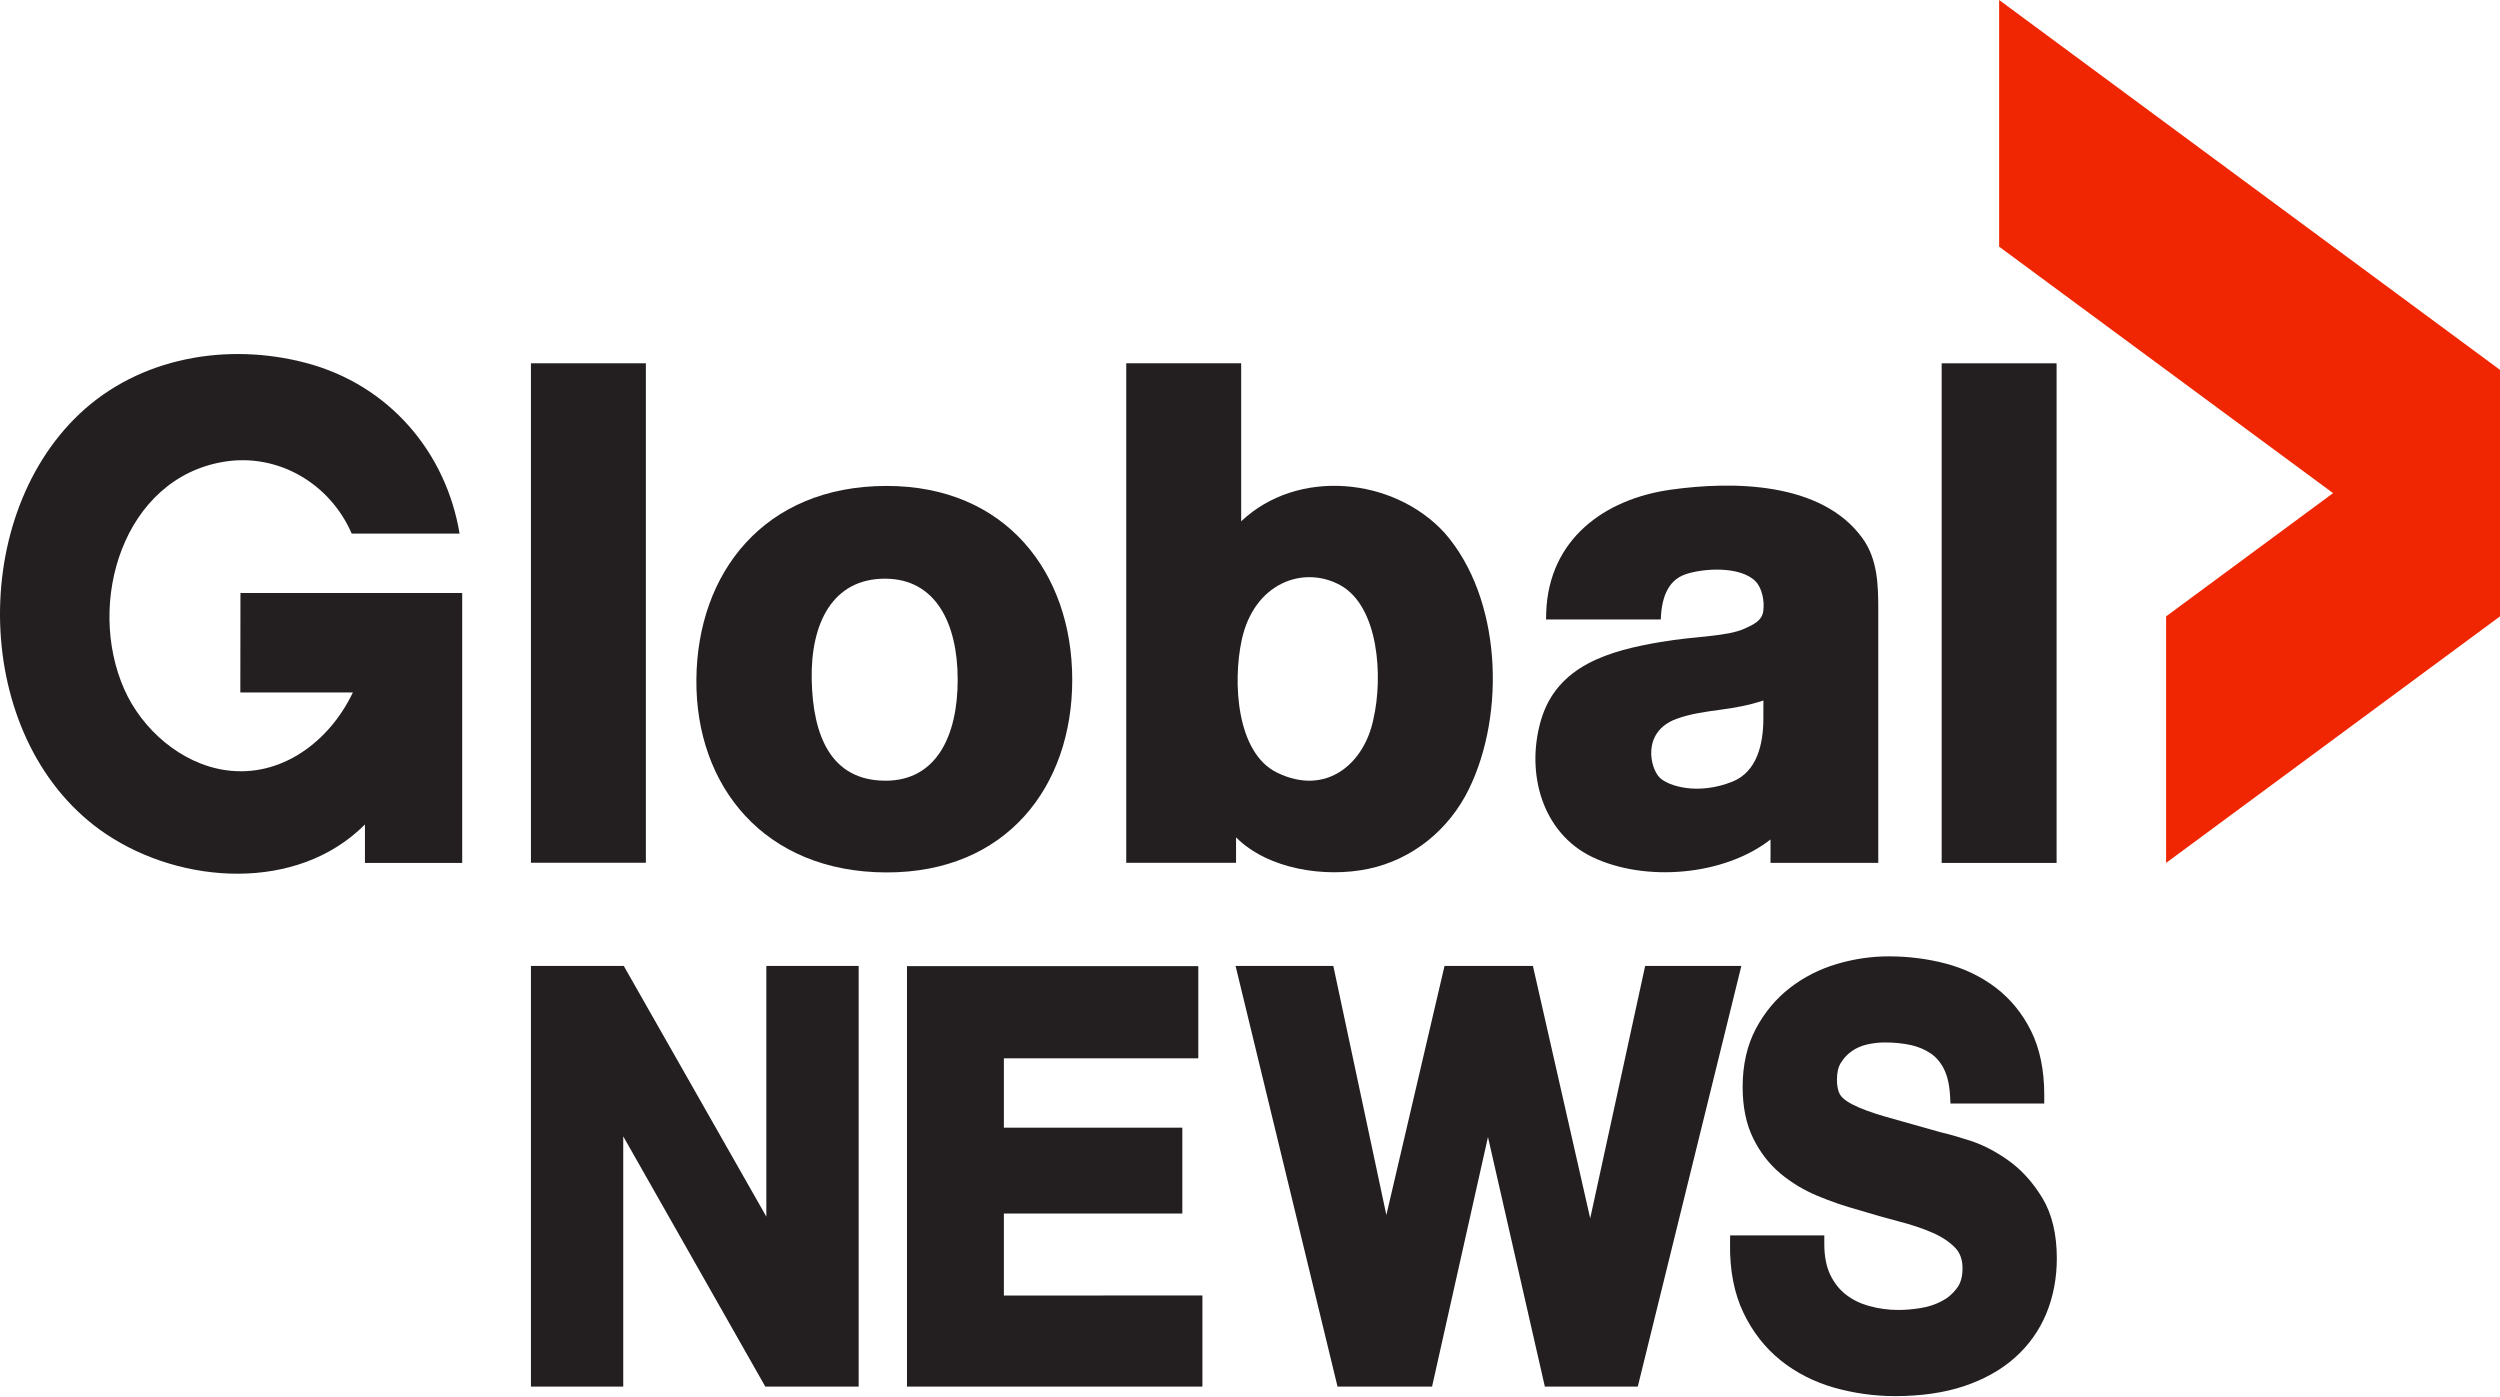
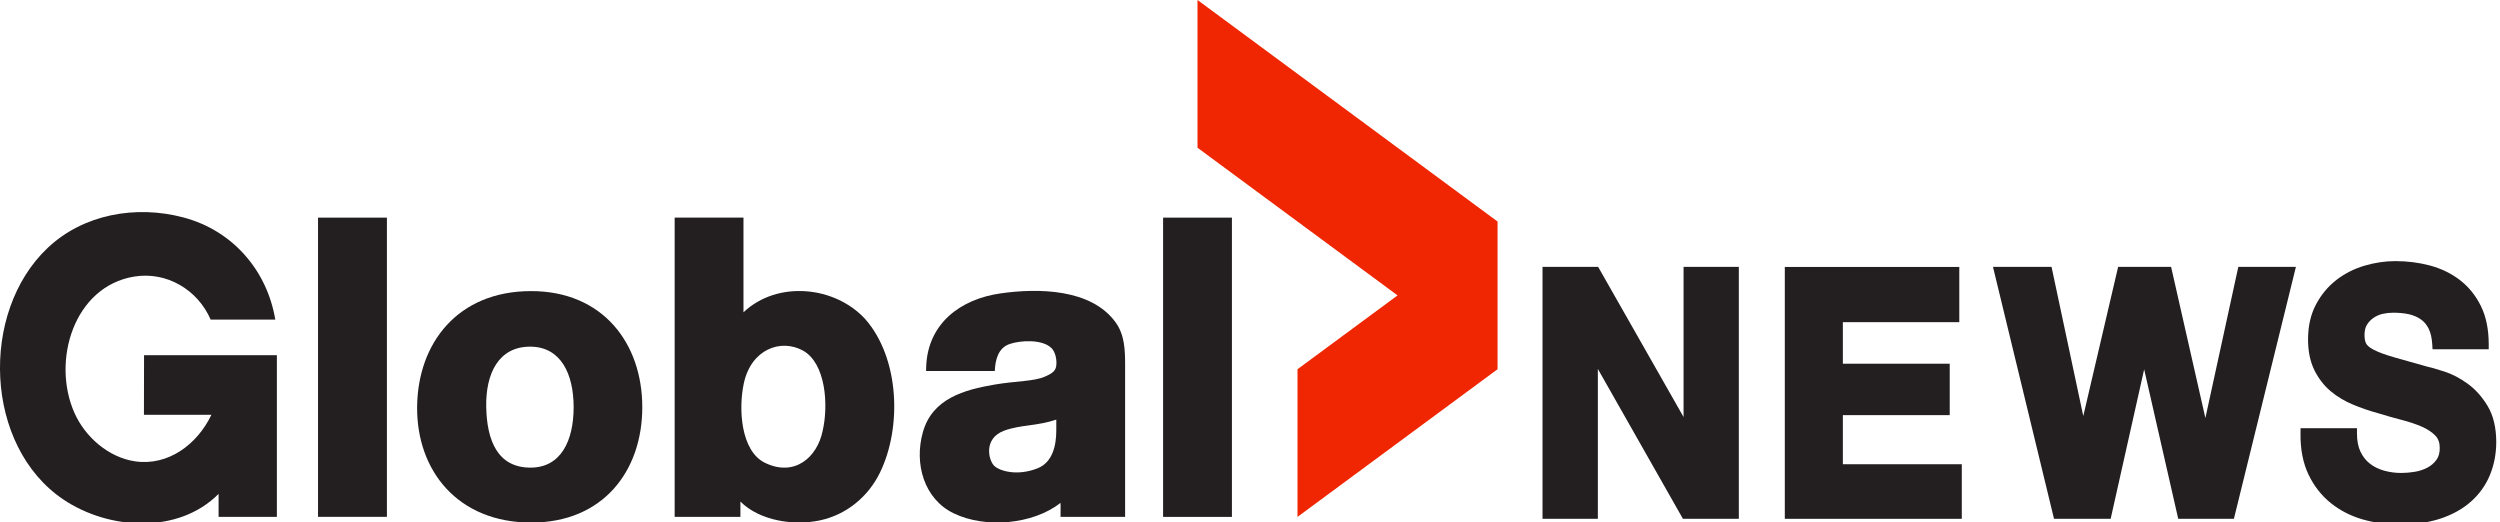
- <svg xmlns="http://www.w3.org/2000/svg" id="svg8" version="1.1" viewBox="0 0 264.583 147.757" height="147.757mm" width="264.583mm">
-   <defs id="defs2" />
-   <g transform="translate(30.78616,-1.421899)" id="layer1">
-     <g transform="matrix(2.472742,0,0,2.472742,-30.78623,-0.07442861)" id="g1051" style="fill:none">
-       <path style="fill:#231f20" d="m 10.286,30.242 h 4.817 c -0.995,2.094 -3.068,3.674 -5.455,3.325 -1.897,-0.277 -3.567,-1.739 -4.329,-3.46 -1.645,-3.713 -0.045,-9.03 4.264,-9.739 2.31,-0.38 4.539,0.924 5.47,3.076 h 4.617 C 19.098,19.993 16.686,17.084 13.092,16.137 9.728,15.249 5.968,15.897 3.405,18.317 -1.468,22.92 -1.13,32.508 4.546,36.307 7.769,38.465 12.726,38.802 15.62,35.892 v 1.646 h 4.162 V 25.986 c -1.883,2e-4 -9.491,0 -9.491,0 z" id="path1010" />
-       <path style="fill:#231f20" d="m 22.724,37.531 h 4.919 V 16.154 H 22.724 Z" id="path1012" />
-       <path style="fill:#231f20" d="m 37.903,34.019 c -2.344,0 -3.115,-1.929 -3.162,-4.329 -0.048,-2.404 0.892,-4.324 3.146,-4.317 2.174,0.006 3.102,1.927 3.102,4.327 0,2.4 -0.911,4.319 -3.085,4.319 z m 0.018,-12.616 c -5.221,0.013 -8.077,3.719 -8.116,8.283 -0.039,4.556 2.902,8.246 8.128,8.259 5.138,0.013 7.959,-3.671 7.959,-8.245 0,-4.574 -2.833,-8.31 -7.971,-8.297 z" id="path1014" />
-       <path style="fill:#231f20" d="m 58.782,31.381 c -0.388,1.912 -2.025,3.325 -4.134,2.287 -1.725,-0.848 -1.894,-3.86 -1.502,-5.674 0.53,-2.454 2.65,-3.197 4.207,-2.349 1.663,0.905 1.847,3.93 1.429,5.736 z m 3.046,-7.97 C 59.653,21.032 55.535,20.629 53.122,22.918 v -6.764 h -4.919 v 21.38 h 4.7 v -1.089 c 1.377,1.376 3.818,1.732 5.652,1.349 1.897,-0.396 3.465,-1.678 4.314,-3.416 1.585,-3.243 1.399,-8.182 -1.041,-10.967 z" id="path1016" />
-       <path style="fill:#231f20" d="m 75.472,31.352 c 0,1.076 -0.259,2.281 -1.326,2.708 -1.475,0.591 -2.738,0.19 -3.106,-0.167 -0.42,-0.407 -0.782,-1.968 0.708,-2.518 0.591,-0.218 1.227,-0.304 1.847,-0.388 0.646,-0.087 1.257,-0.191 1.878,-0.401 z m 4.918,-4.642 c -9e-4,-1.071 -0.024,-2.168 -0.68,-3.074 -1.751,-2.416 -5.554,-2.446 -8.21,-2.071 -2.852,0.403 -5.202,2.134 -5.321,5.224 l -0.009,0.328 h 4.909 c 0.035,-0.812 0.241,-1.654 1.063,-1.933 0.77,-0.262 2.333,-0.357 2.989,0.295 0.282,0.281 0.401,0.855 0.335,1.294 -0.061,0.409 -0.435,0.57 -0.783,0.73 -0.777,0.358 -2.047,0.312 -3.623,0.582 -2.143,0.367 -4.438,0.978 -5.12,3.39 -0.639,2.257 0.082,4.789 2.208,5.81 2.265,1.088 5.65,0.799 7.629,-0.749 0.006,0.028 0,1 0,1 h 4.613 c 0,0 0.003,-7.219 0,-10.828 z" id="path1018" />
-       <path style="fill:#231f20" d="m 88.022,16.155 h -4.919 v 21.383 h 4.919 z" id="path1020" />
-       <path style="fill:#231f20" d="m 32.799,41.946 v 10.73 l -6.102,-10.73 H 22.724 v 18.005 h 3.951 V 49.242 l 6.08,10.71 h 3.996 v -18.005 z" id="path1022" />
-       <path style="fill:#231f20" d="m 42.966,56.053 v -3.51 h 7.638 v -3.674 h -7.638 v -2.968 H 51.287 V 41.956 H 38.819 v 17.995 h 12.644 v -3.899 z" id="path1024" />
-       <path style="fill:#231f20" d="M 70.413,41.946 68.061,52.75 65.608,41.946 H 61.826 L 59.336,52.608 57.066,41.946 H 52.882 l 4.364,18.005 h 4.046 l 2.393,-10.68 2.434,10.68 h 3.978 l 4.433,-18.005 z" id="path1026" />
-       <path style="fill:#231f20" d="m 74.051,53.48 -0.005,0.364 c -0.017,1.123 0.176,2.111 0.569,2.938 0.392,0.823 0.929,1.511 1.595,2.045 0.659,0.53 1.428,0.921 2.285,1.168 0.846,0.24 1.727,0.364 2.621,0.364 1.106,0 2.096,-0.144 2.945,-0.427 0.859,-0.289 1.591,-0.697 2.175,-1.219 0.593,-0.526 1.045,-1.162 1.346,-1.888 0.299,-0.725 0.45,-1.518 0.45,-2.358 0,-1.038 -0.207,-1.908 -0.62,-2.589 -0.4,-0.661 -0.883,-1.197 -1.436,-1.593 -0.543,-0.39 -1.099,-0.679 -1.651,-0.859 -0.53,-0.17 -0.954,-0.291 -1.26,-0.359 0.017,0.005 -2.382,-0.672 -2.382,-0.672 -0.589,-0.171 -1.055,-0.344 -1.383,-0.512 -0.354,-0.18 -0.496,-0.338 -0.553,-0.439 -0.083,-0.15 -0.126,-0.361 -0.126,-0.63 0,-0.296 0.055,-0.536 0.165,-0.716 0.123,-0.202 0.275,-0.365 0.466,-0.5 0.193,-0.135 0.411,-0.232 0.651,-0.288 0.256,-0.059 0.516,-0.088 0.772,-0.088 0.404,0 0.779,0.039 1.117,0.113 0.319,0.072 0.605,0.194 0.85,0.362 0.234,0.161 0.417,0.379 0.56,0.664 0.145,0.29 0.233,0.669 0.259,1.128 l 0.019,0.346 h 4.014 v -0.37 c 0,-1.056 -0.188,-1.975 -0.561,-2.728 -0.369,-0.749 -0.877,-1.371 -1.508,-1.855 -0.623,-0.475 -1.342,-0.823 -2.138,-1.034 -0.782,-0.207 -1.609,-0.311 -2.458,-0.311 -0.735,0 -1.478,0.109 -2.212,0.327 -0.744,0.22 -1.418,0.565 -2.01,1.023 -0.597,0.464 -1.087,1.052 -1.456,1.747 -0.375,0.708 -0.566,1.546 -0.566,2.495 0,0.849 0.151,1.587 0.45,2.193 0.295,0.6 0.687,1.109 1.167,1.509 0.466,0.39 1.002,0.712 1.59,0.958 0.573,0.24 1.167,0.443 1.767,0.607 0.57,0.175 1.147,0.34 1.708,0.485 0.542,0.139 1.033,0.304 1.458,0.49 0.399,0.176 0.724,0.393 0.965,0.647 0.206,0.221 0.306,0.505 0.306,0.873 0,0.351 -0.076,0.628 -0.236,0.843 -0.177,0.24 -0.392,0.425 -0.659,0.563 -0.277,0.144 -0.581,0.243 -0.902,0.294 -0.335,0.054 -0.654,0.08 -0.951,0.08 -0.429,0 -0.849,-0.057 -1.247,-0.169 C 79.615,56.396 79.276,56.228 78.994,56.005 78.721,55.791 78.497,55.505 78.33,55.156 78.165,54.807 78.08,54.369 78.08,53.85 v -0.371 z" id="path1028" />
-       <path style="fill:#ef2601;fill-opacity:1" d="M 85.563,0.605 V 11.163 l 14.292,10.548 -7.146,5.275 -2e-4,10.551 L 107,26.986 V 16.436 Z" id="path1030" />
+ <svg xmlns="http://www.w3.org/2000/svg" version="1.2" viewBox="0 0 441 92" width="441" height="92">
+   <style>
+ 		.s0 { fill: #231f20 } 
+ 		.s1 { fill: #ef2601 } 
+ 	</style>
+   <g id="layer1">
+     <g id="g1051">
+       <path id="path1010" class="s0" d="m25.39 73.17h11.9c-2.46 5.17-7.58 9.07-13.47 8.21-4.68-0.69-8.81-4.3-10.69-8.55-4.06-9.16-0.11-22.29 10.53-24.04 5.7-0.94 11.2 2.28 13.5 7.59h11.4c-1.41-8.51-7.37-15.7-16.24-18.03-8.3-2.2-17.59-0.6-23.91 5.38-12.04 11.36-11.2 35.03 2.81 44.41 7.96 5.33 20.2 6.16 27.34-1.02v4.06h10.28v-28.52c-4.65 0-23.43 0-23.43 0z" />
+       <path id="path1012" class="s0" d="m56.1 91.17h12.15v-52.78h-12.15z" />
+       <path id="path1014" class="s0" d="m93.62 51.35c-12.89 0.03-19.94 9.18-20.04 20.44-0.09 11.25 7.17 20.36 20.07 20.39 12.69 0.04 19.65-9.06 19.65-20.35 0-11.29-6.99-20.52-19.68-20.48zm-0.04 31.14c-5.79 0-7.69-4.76-7.81-10.68-0.12-5.94 2.2-10.68 7.77-10.66 5.36 0.01 7.65 4.76 7.65 10.68 0 5.93-2.25 10.66-7.61 10.66z" />
+       <path id="path1016" class="s0" d="m152.64 56.3c-5.37-5.87-15.53-6.86-21.49-1.21v-16.7h-12.14v52.78h11.6v-2.69c3.4 3.4 9.43 4.28 13.95 3.33 4.69-0.97 8.56-4.14 10.66-8.43 3.91-8.01 3.45-20.2-2.58-27.08zm-7.52 19.68c-0.95 4.72-4.99 8.21-10.2 5.65-4.26-2.1-4.68-9.53-3.71-14.01 1.31-6.06 6.54-7.89 10.39-5.8 4.1 2.23 4.56 9.7 3.52 14.16z" />
+       <path id="path1018" class="s0" d="m198.47 64.45c0-2.65-0.06-5.36-1.68-7.59-4.32-5.97-13.71-6.04-20.27-5.11-7.04 0.99-12.84 5.26-13.14 12.89l-0.02 0.81h12.12c0.09-2 0.6-4.08 2.63-4.77 1.9-0.65 5.76-0.88 7.38 0.73 0.69 0.69 0.99 2.11 0.82 3.2-0.15 1.01-1.07 1.4-1.93 1.8-1.92 0.88-5.05 0.77-8.94 1.43-5.29 0.91-10.96 2.42-12.64 8.38-1.58 5.57 0.2 11.82 5.45 14.34 5.59 2.69 13.95 1.97 18.83-1.85 0.02 0.07 0 2.47 0 2.47h11.39c0 0 0.01-17.82 0-26.73zm-12.14 11.46c0 2.66-0.64 5.63-3.28 6.69-3.64 1.45-6.76 0.46-7.66-0.42-1.04-1-1.94-4.85 1.74-6.21 1.46-0.54 3.03-0.76 4.56-0.96 1.6-0.22 3.1-0.47 4.64-0.99z" />
+       <path id="path1020" class="s0" d="m217.31 38.39h-12.14v52.79h12.14z" />
+       <path id="path1022" class="s0" d="m296.98 47.07v26.49l-15.07-26.49h-9.81v44.45h9.76v-26.44l15.01 26.44h9.86v-44.45z" />
+       <path id="path1024" class="s0" d="m325.08 81.89v-8.66h18.85v-9.07h-18.85v-7.33h20.54v-9.74h-30.78v44.43h31.22v-9.63z" />
+       <path id="path1026" class="s0" d="m394.84 47.07l-5.81 26.67-6.05-26.67h-9.34l-6.15 26.32-5.6-26.32h-10.33l10.77 44.45h9.99l5.91-26.37 6.01 26.37h9.82l10.94-44.45z" />
+       <path id="path1028" class="s0" d="m405.82 75.54l-0.01 0.9c-0.04 2.77 0.43 5.21 1.4 7.25 0.97 2.04 2.3 3.73 3.94 5.05q2.46 1.97 5.64 2.89 3.15 0.89 6.47 0.89c2.73 0 5.18-0.35 7.27-1.05q3.2-1.07 5.37-3.01 2.2-1.96 3.32-4.66 1.11-2.7 1.12-5.82-0.01-3.86-1.54-6.39-1.49-2.46-3.54-3.93-2.02-1.46-4.08-2.12-1.97-0.64-3.1-0.89c0.04 0.01-5.89-1.66-5.89-1.66q-2.19-0.64-3.41-1.26c-0.88-0.45-1.23-0.84-1.37-1.09q-0.31-0.55-0.31-1.55 0-1.1 0.41-1.77 0.45-0.74 1.15-1.23 0.71-0.5 1.61-0.72 0.95-0.21 1.9-0.21 1.5 0 2.76 0.27 1.19 0.27 2.1 0.9 0.86 0.59 1.38 1.64 0.54 1.08 0.64 2.78l0.05 0.86h9.91v-0.91c0-2.61-0.47-4.88-1.39-6.74q-1.38-2.78-3.72-4.58-2.32-1.76-5.28-2.55-2.91-0.77-6.07-0.77-2.73 0-5.46 0.81-2.76 0.82-4.96 2.52-2.22 1.73-3.59 4.32-1.4 2.63-1.4 6.16 0 3.15 1.11 5.41 1.1 2.23 2.88 3.73 1.74 1.45 3.93 2.36 2.13 0.89 4.36 1.5c1.4 0.43 2.83 0.84 4.22 1.2q2.01 0.51 3.6 1.21 1.48 0.65 2.38 1.59 0.76 0.81 0.75 2.16 0.01 1.29-0.58 2.08-0.64 0.89-1.62 1.39-1.04 0.54-2.23 0.73-1.24 0.2-2.35 0.2-1.59 0-3.08-0.42-1.44-0.41-2.48-1.24-1.02-0.79-1.64-2.09-0.62-1.3-0.62-3.22v-0.92z" />
+       <path id="path1030" class="s1" d="m211.24 0v26.06l35.29 26.05-17.65 13.02v26.05l35.29-26.05v-26.05z" />
    </g>
  </g>
</svg>
